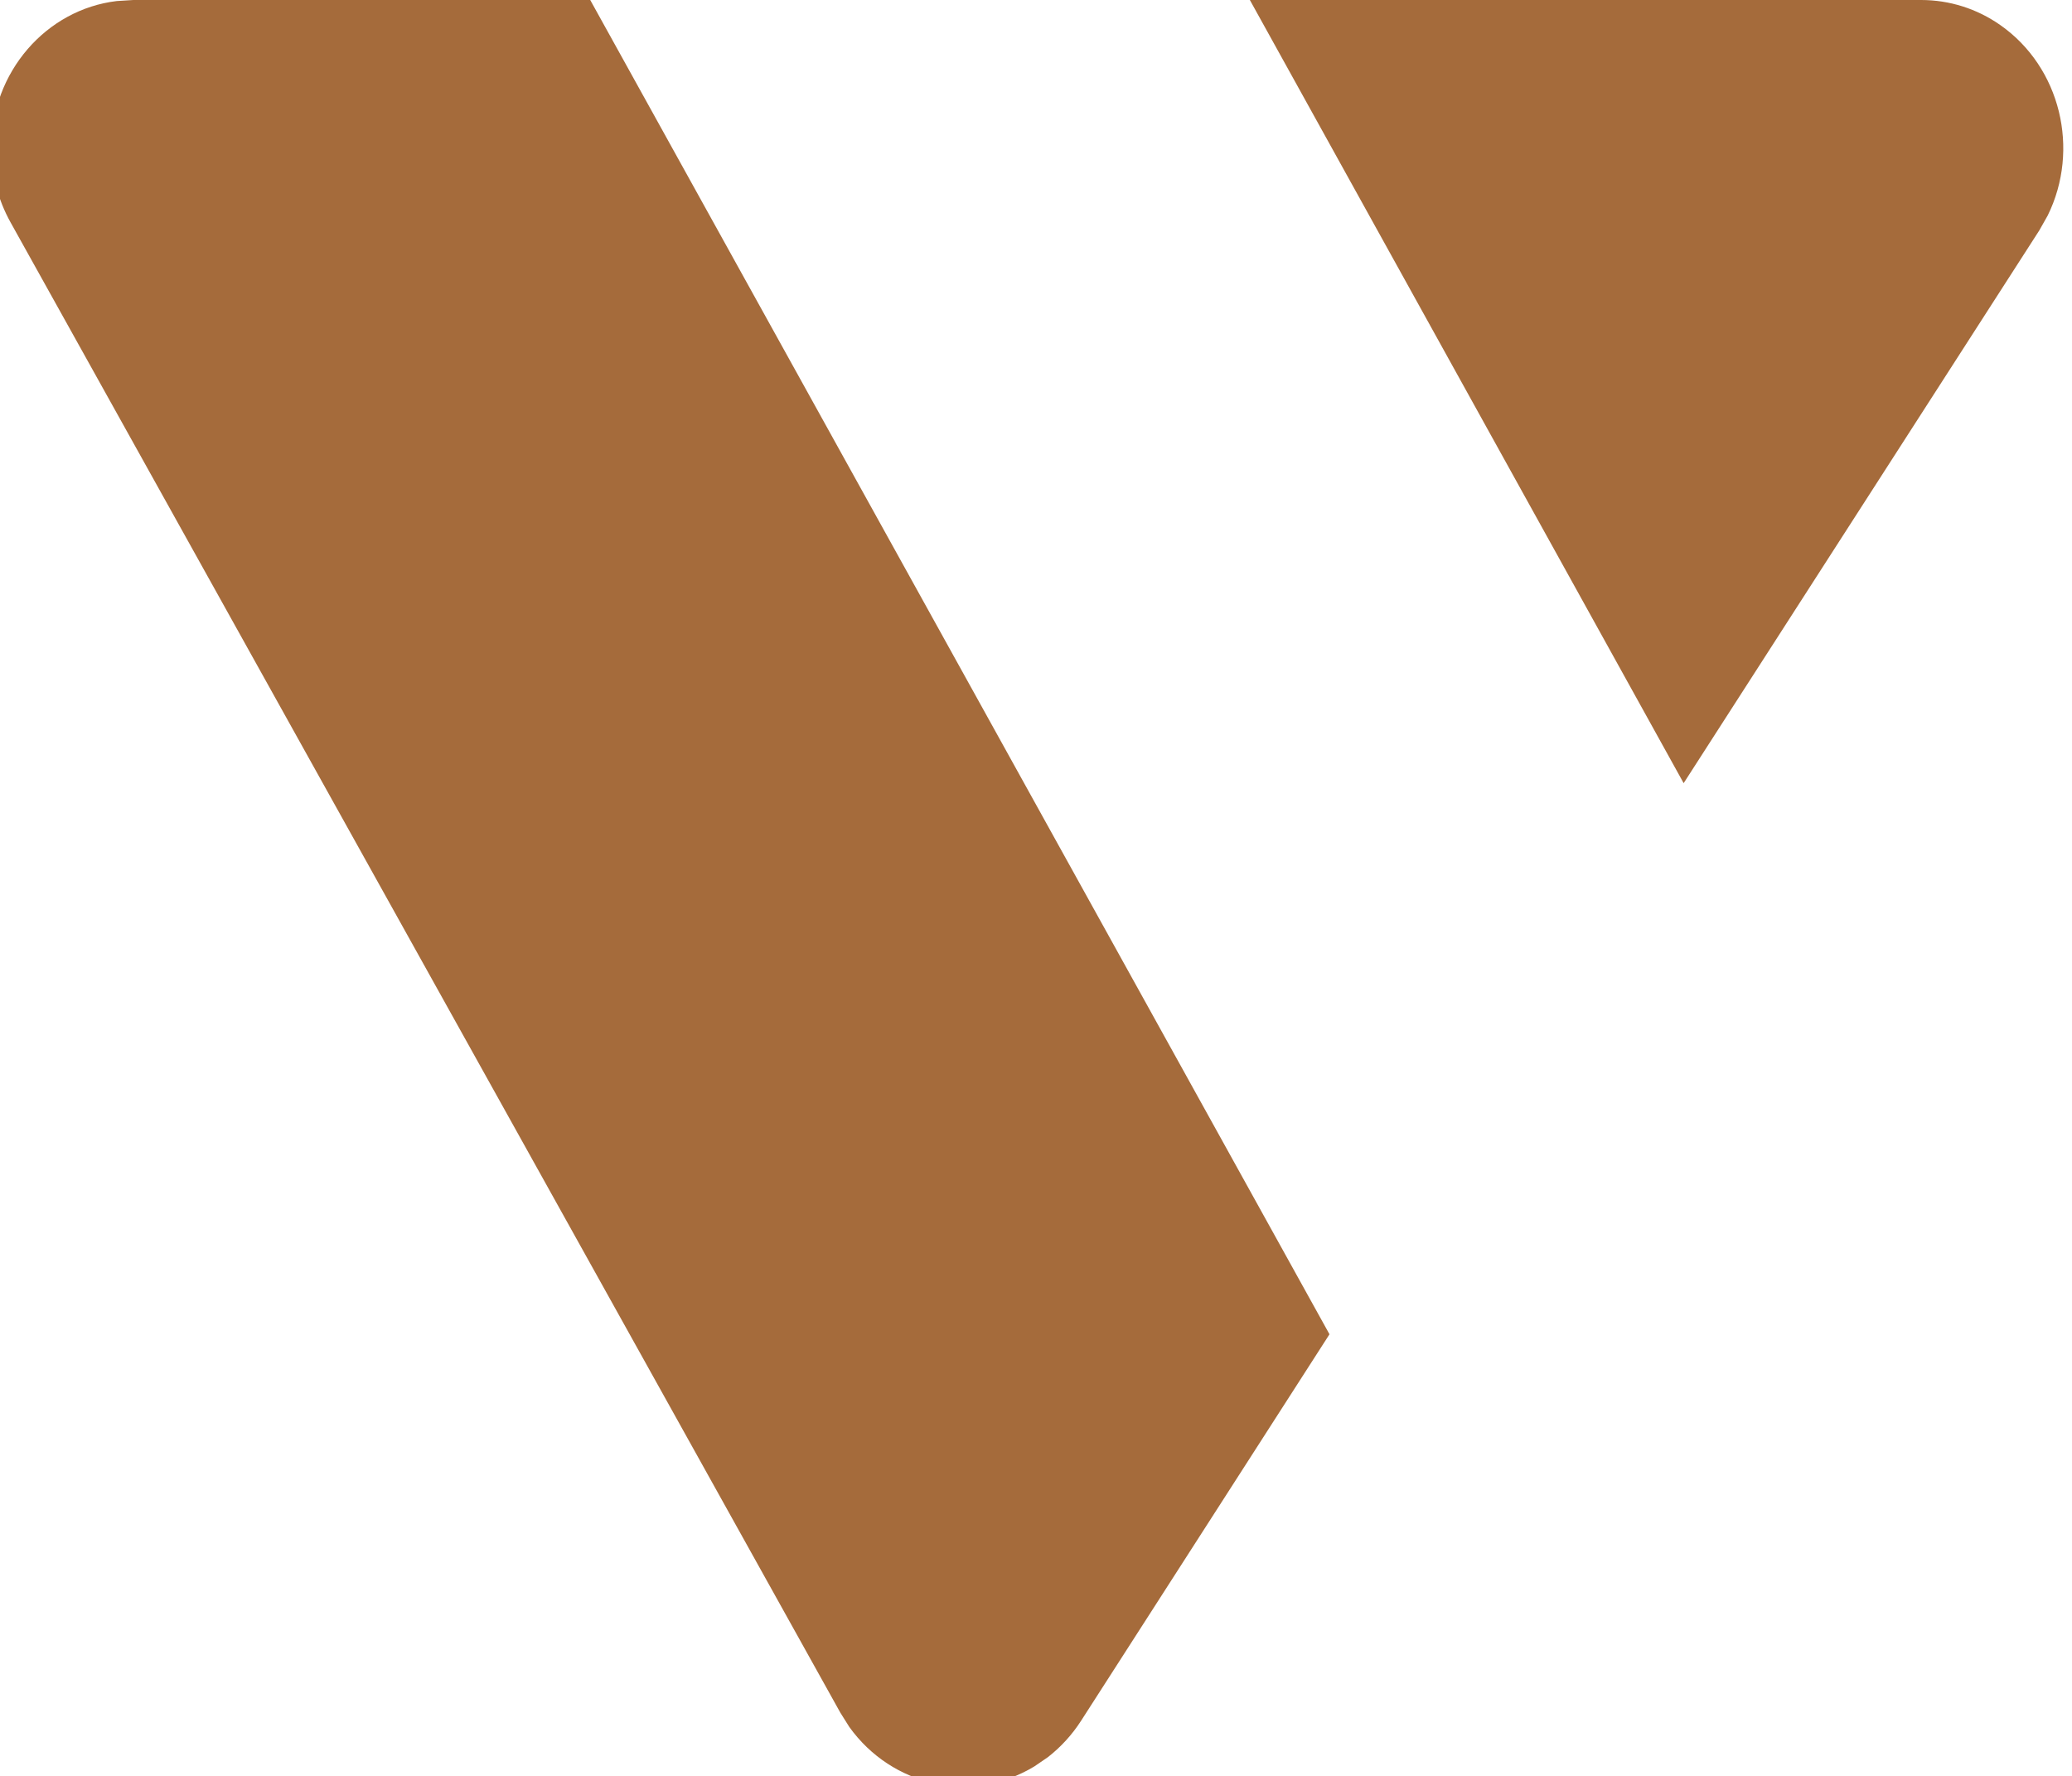
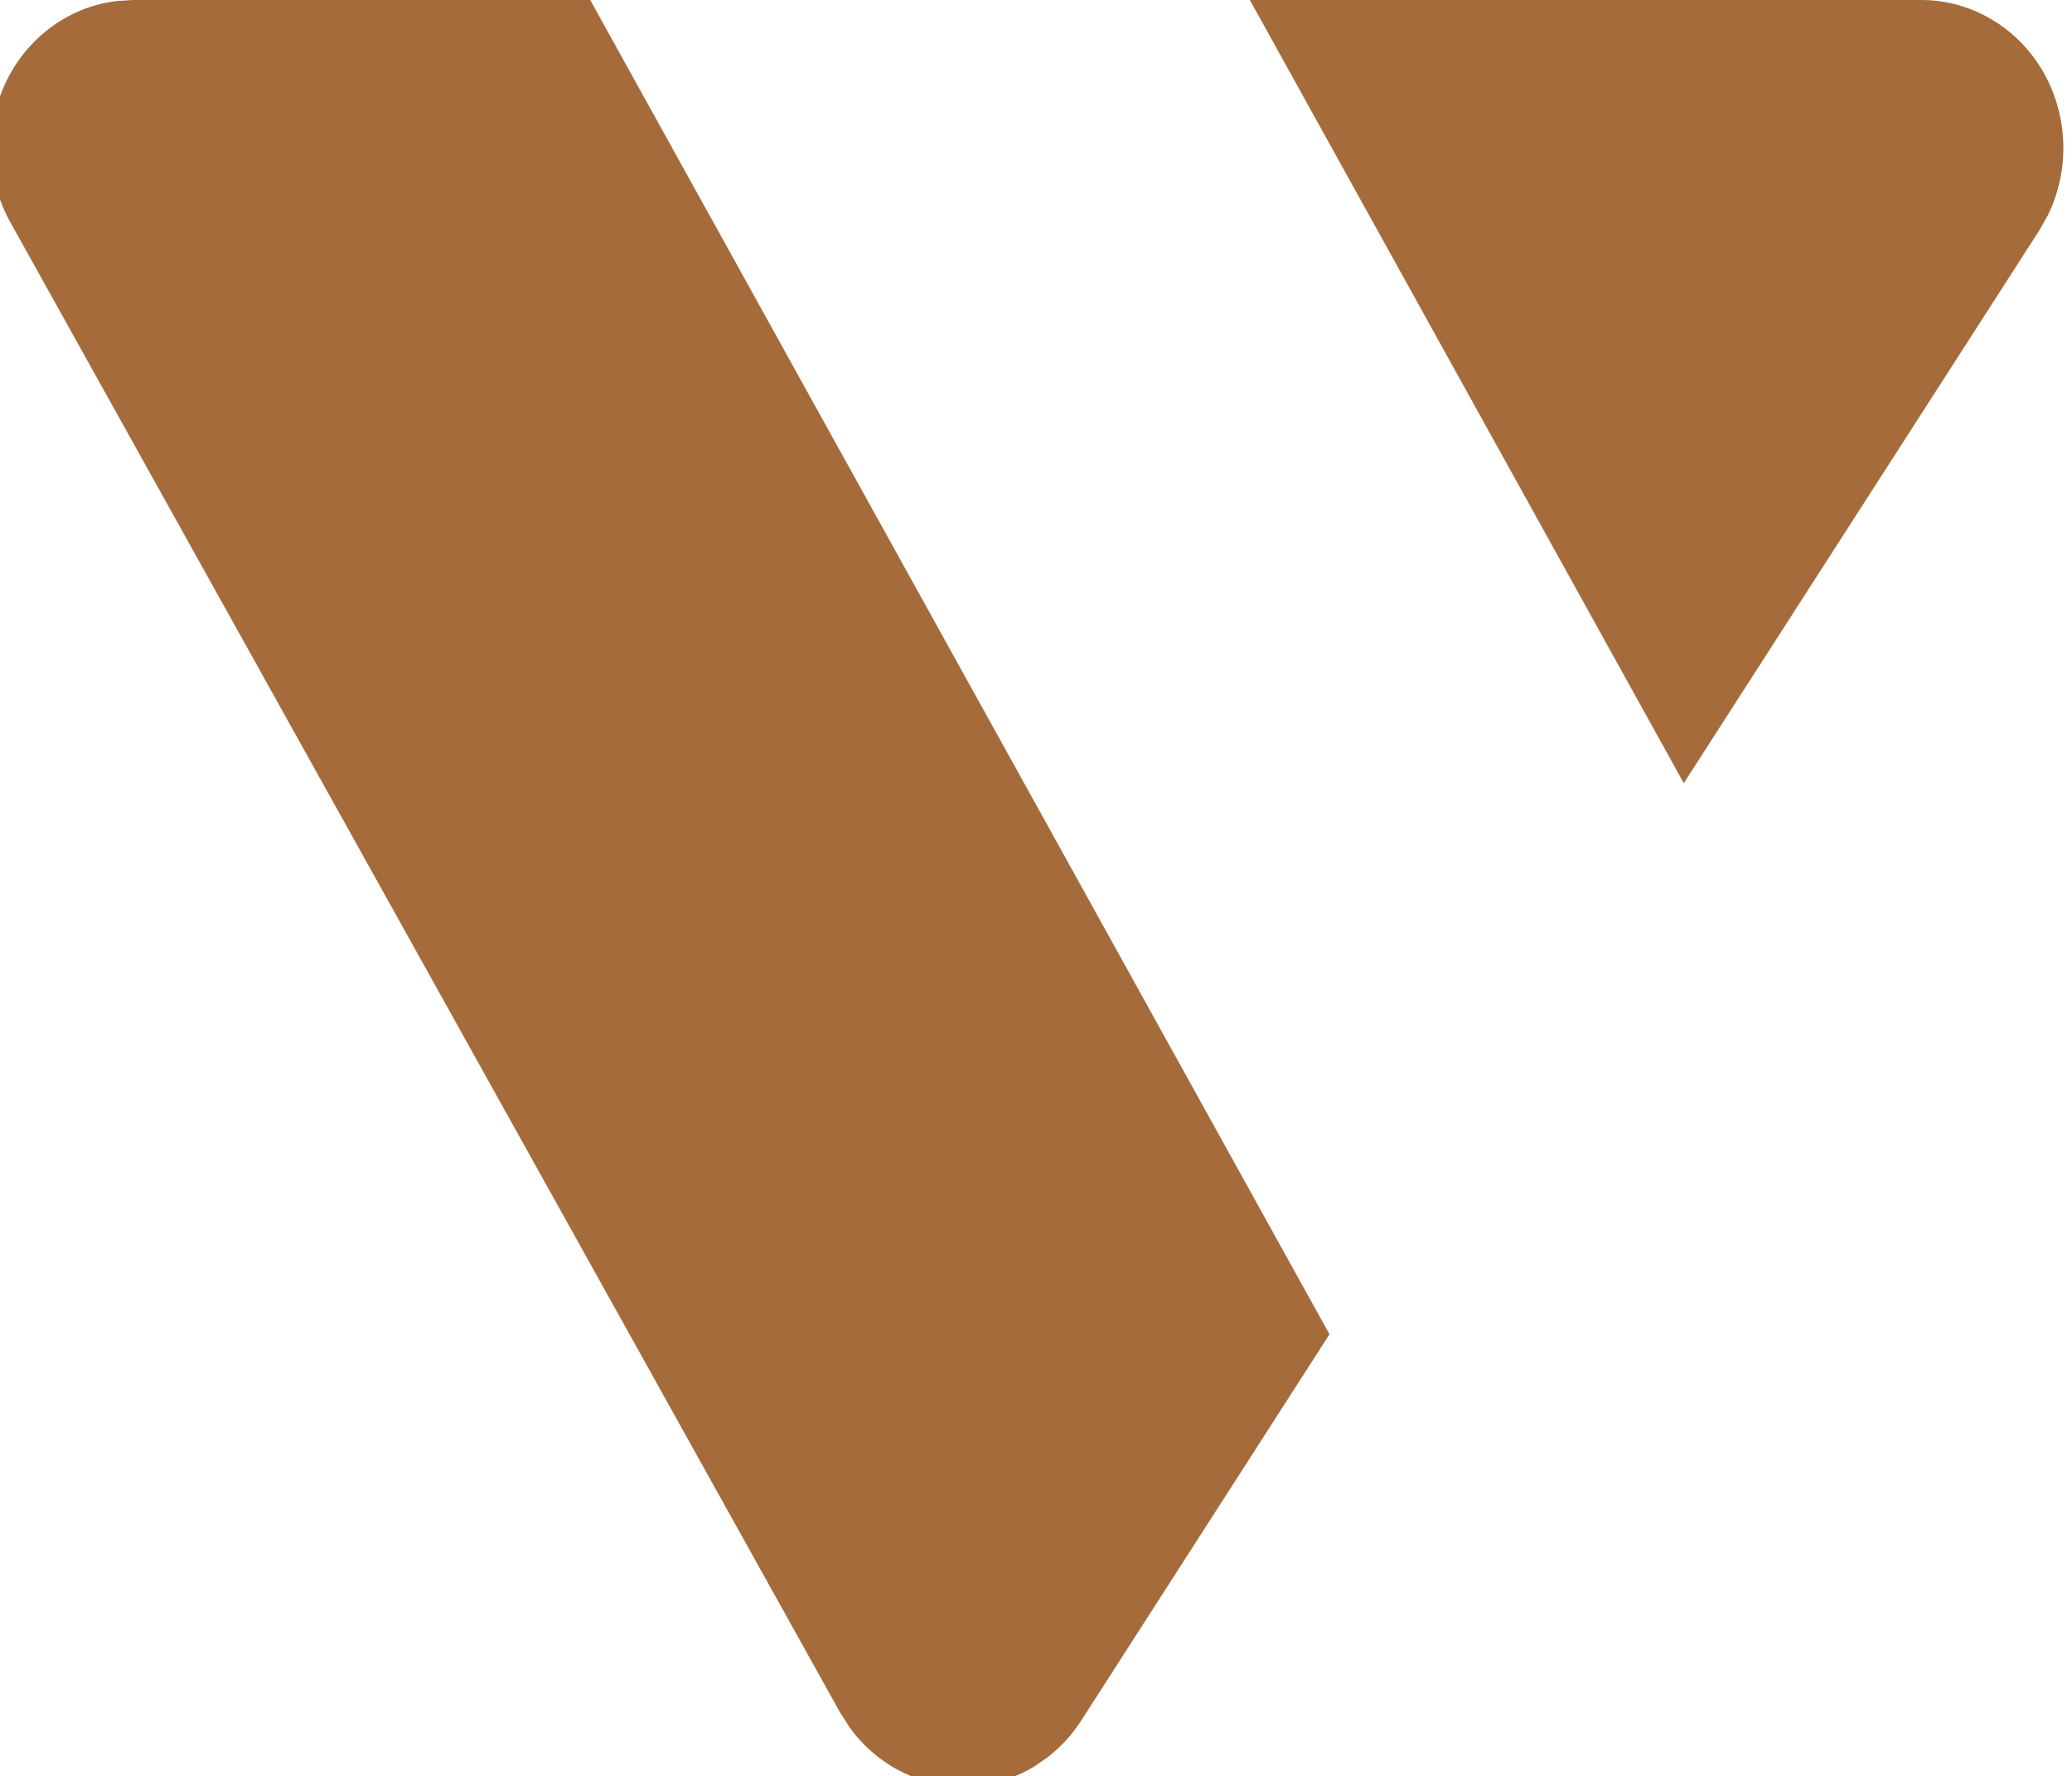
- <svg xmlns="http://www.w3.org/2000/svg" width="14px" height="12px" viewBox="0 0 14 12" version="1.1">
-   <g id="会员" stroke="none" stroke-width="1" fill="none" fill-rule="evenodd">
-     <g id="切图" transform="translate(-1116, -100)" fill="#A56B3B">
-       <path d="M1119.988,100 L1124.983,109.016 L1123.305,111.627 C1123.244,111.722 1123.168,111.805 1123.081,111.873 L1122.989,111.936 C1122.564,112.193 1122.027,112.071 1121.739,111.67 L1121.678,111.573 L1116.071,101.502 C1115.986,101.349 1115.941,101.176 1115.941,101 C1115.941,100.487 1116.312,100.064 1116.789,100.007 L1116.901,100 L1119.988,100 Z M1128.981,100 C1129.172,100 1129.358,100.059 1129.515,100.169 C1129.924,100.455 1130.055,101.011 1129.836,101.456 L1129.779,101.557 L1127.376,105.292 L1124.445,100 L1128.981,100 Z" id="形状" />
-     </g>
-   </g>
+ <svg xmlns="http://www.w3.org/2000/svg" height="12" viewBox="0 0 14 12" width="14">
+   <path d="m1119.988 100 4.995 9.016-1.678 2.611c-.061.095-.137.178-.225.246l-.091.063c-.426.257-.962.136-1.25-.266l-.062-.097-5.607-10.071c-.085-.152-.13-.326-.13-.502 0-.513.37-.936.848-.993l.112-.007zm8.994 0c.19 0 .376.059.534.169.409.285.54.841.32 1.287l-.057.101-2.402 3.735-2.932-5.292z" fill="#a56b3b" fill-rule="evenodd" transform="translate(-1116 -100)" />
</svg>
